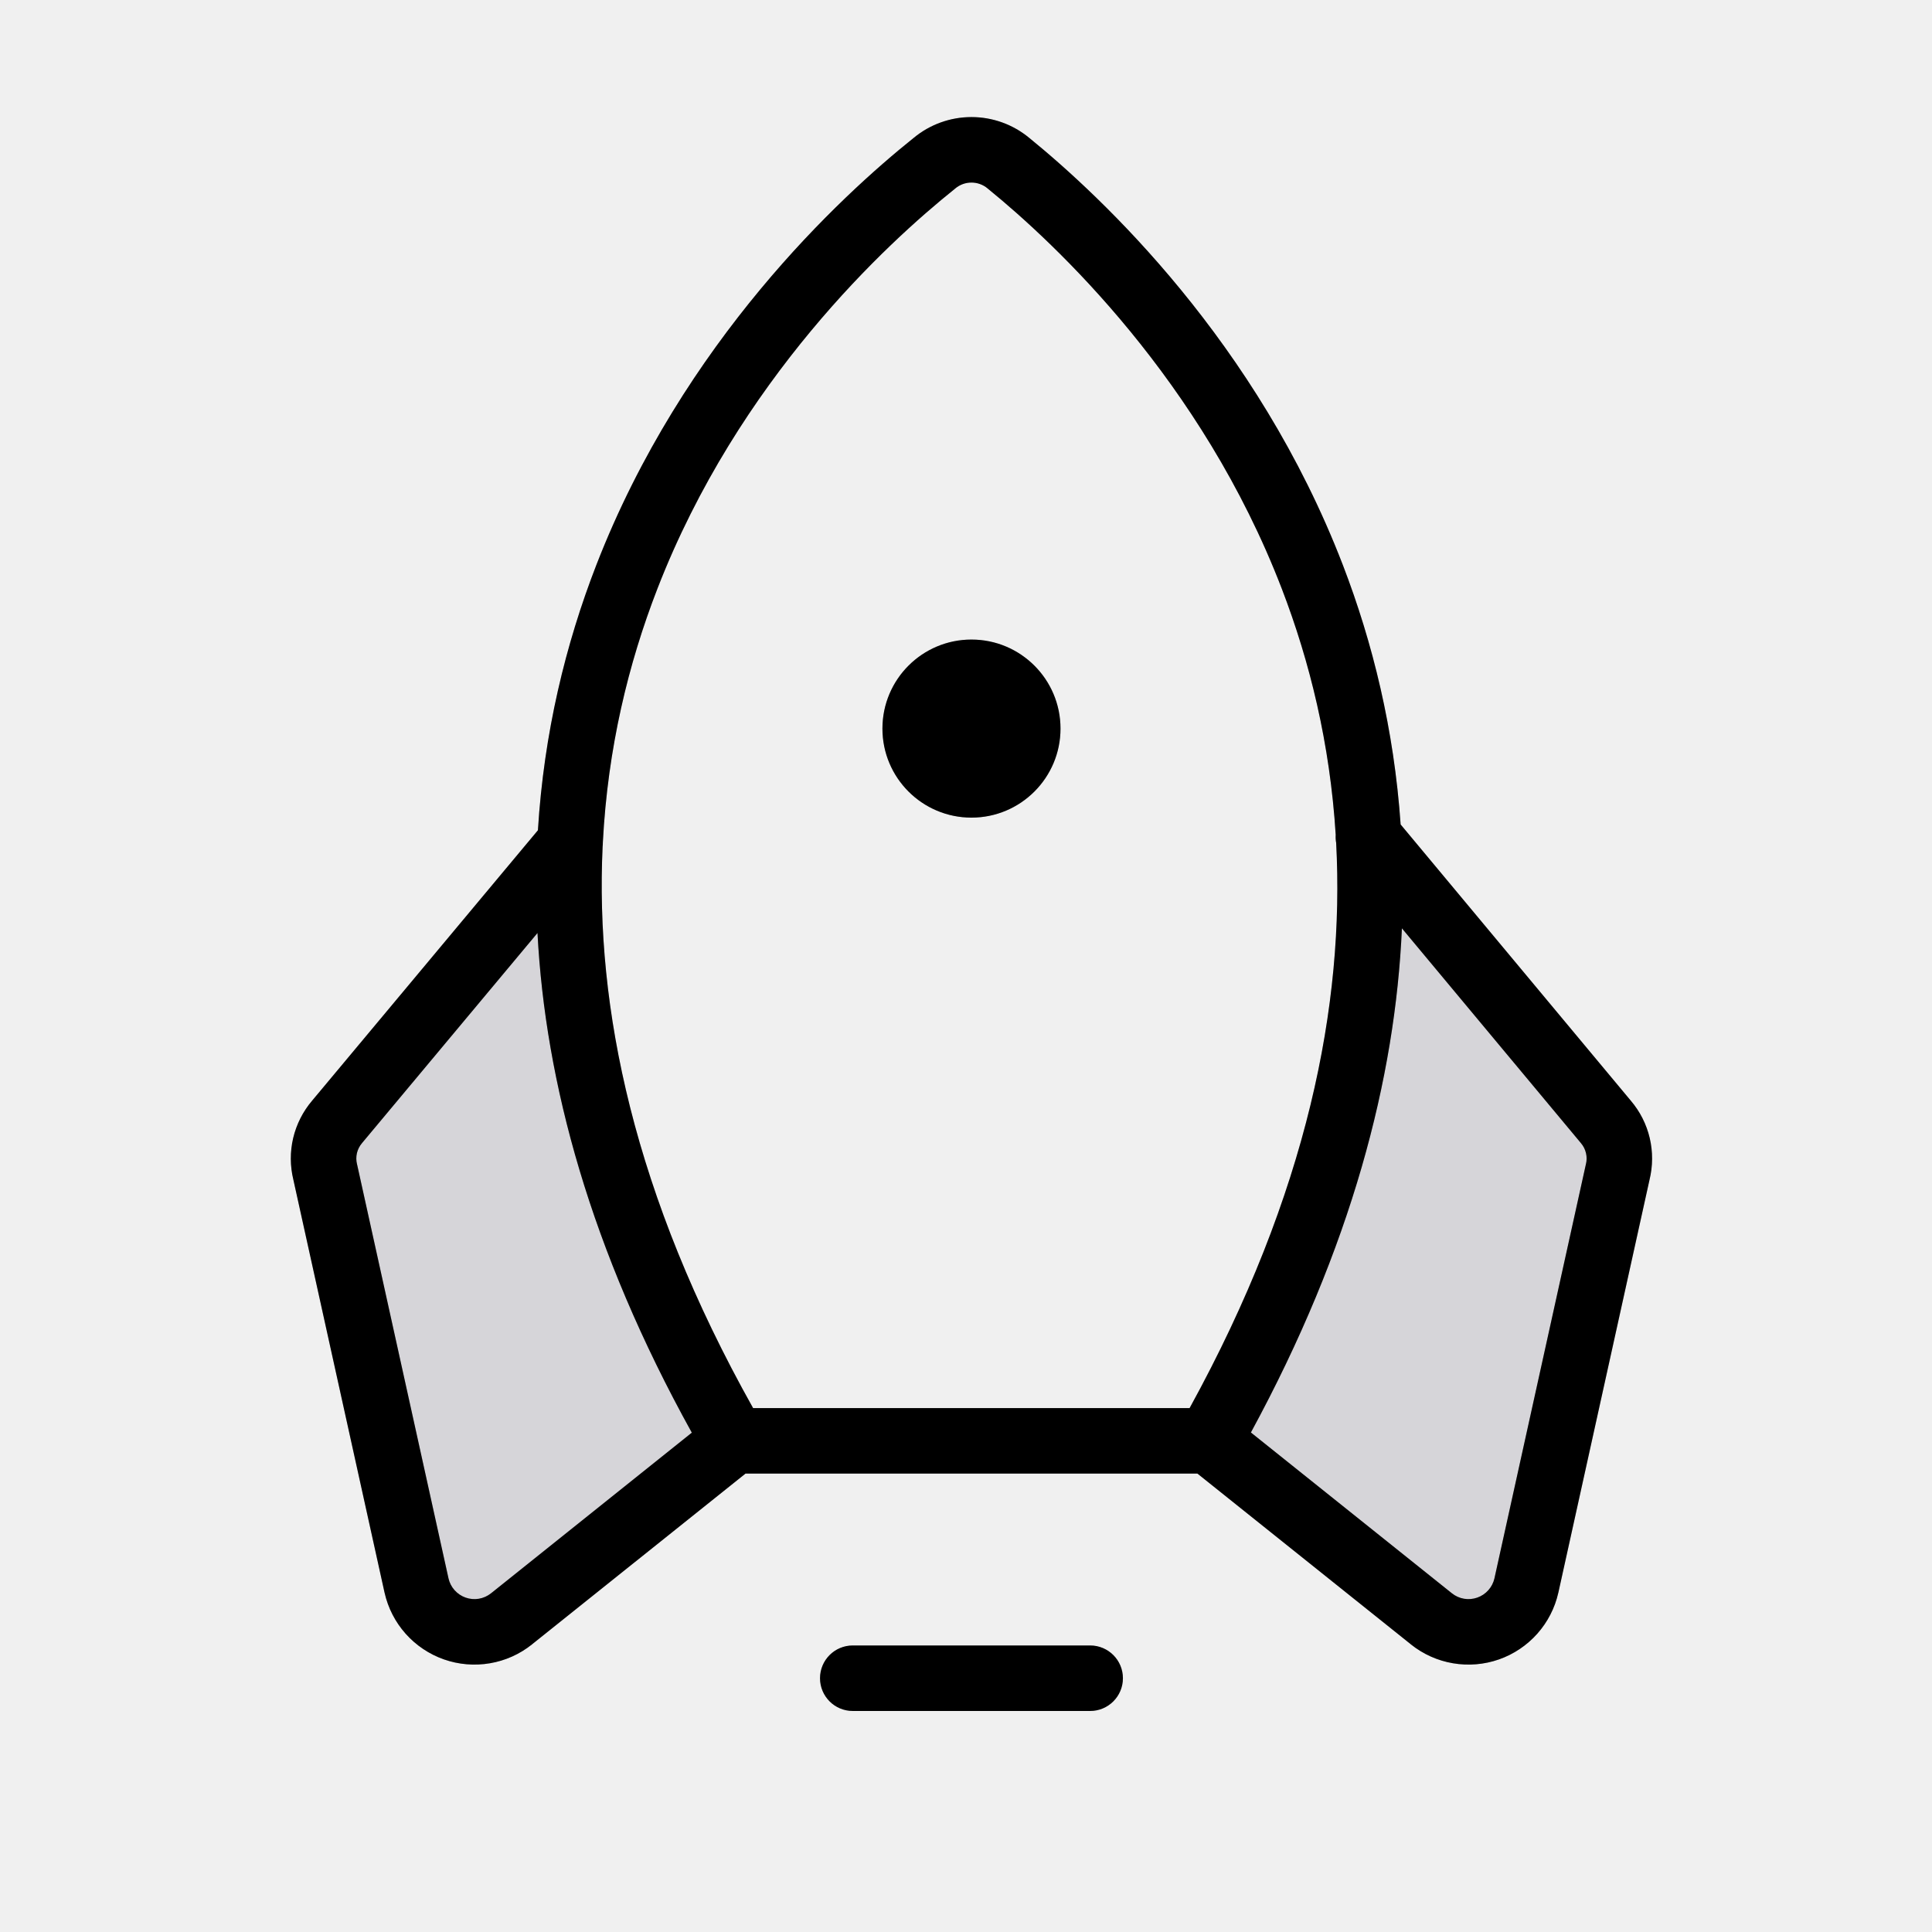
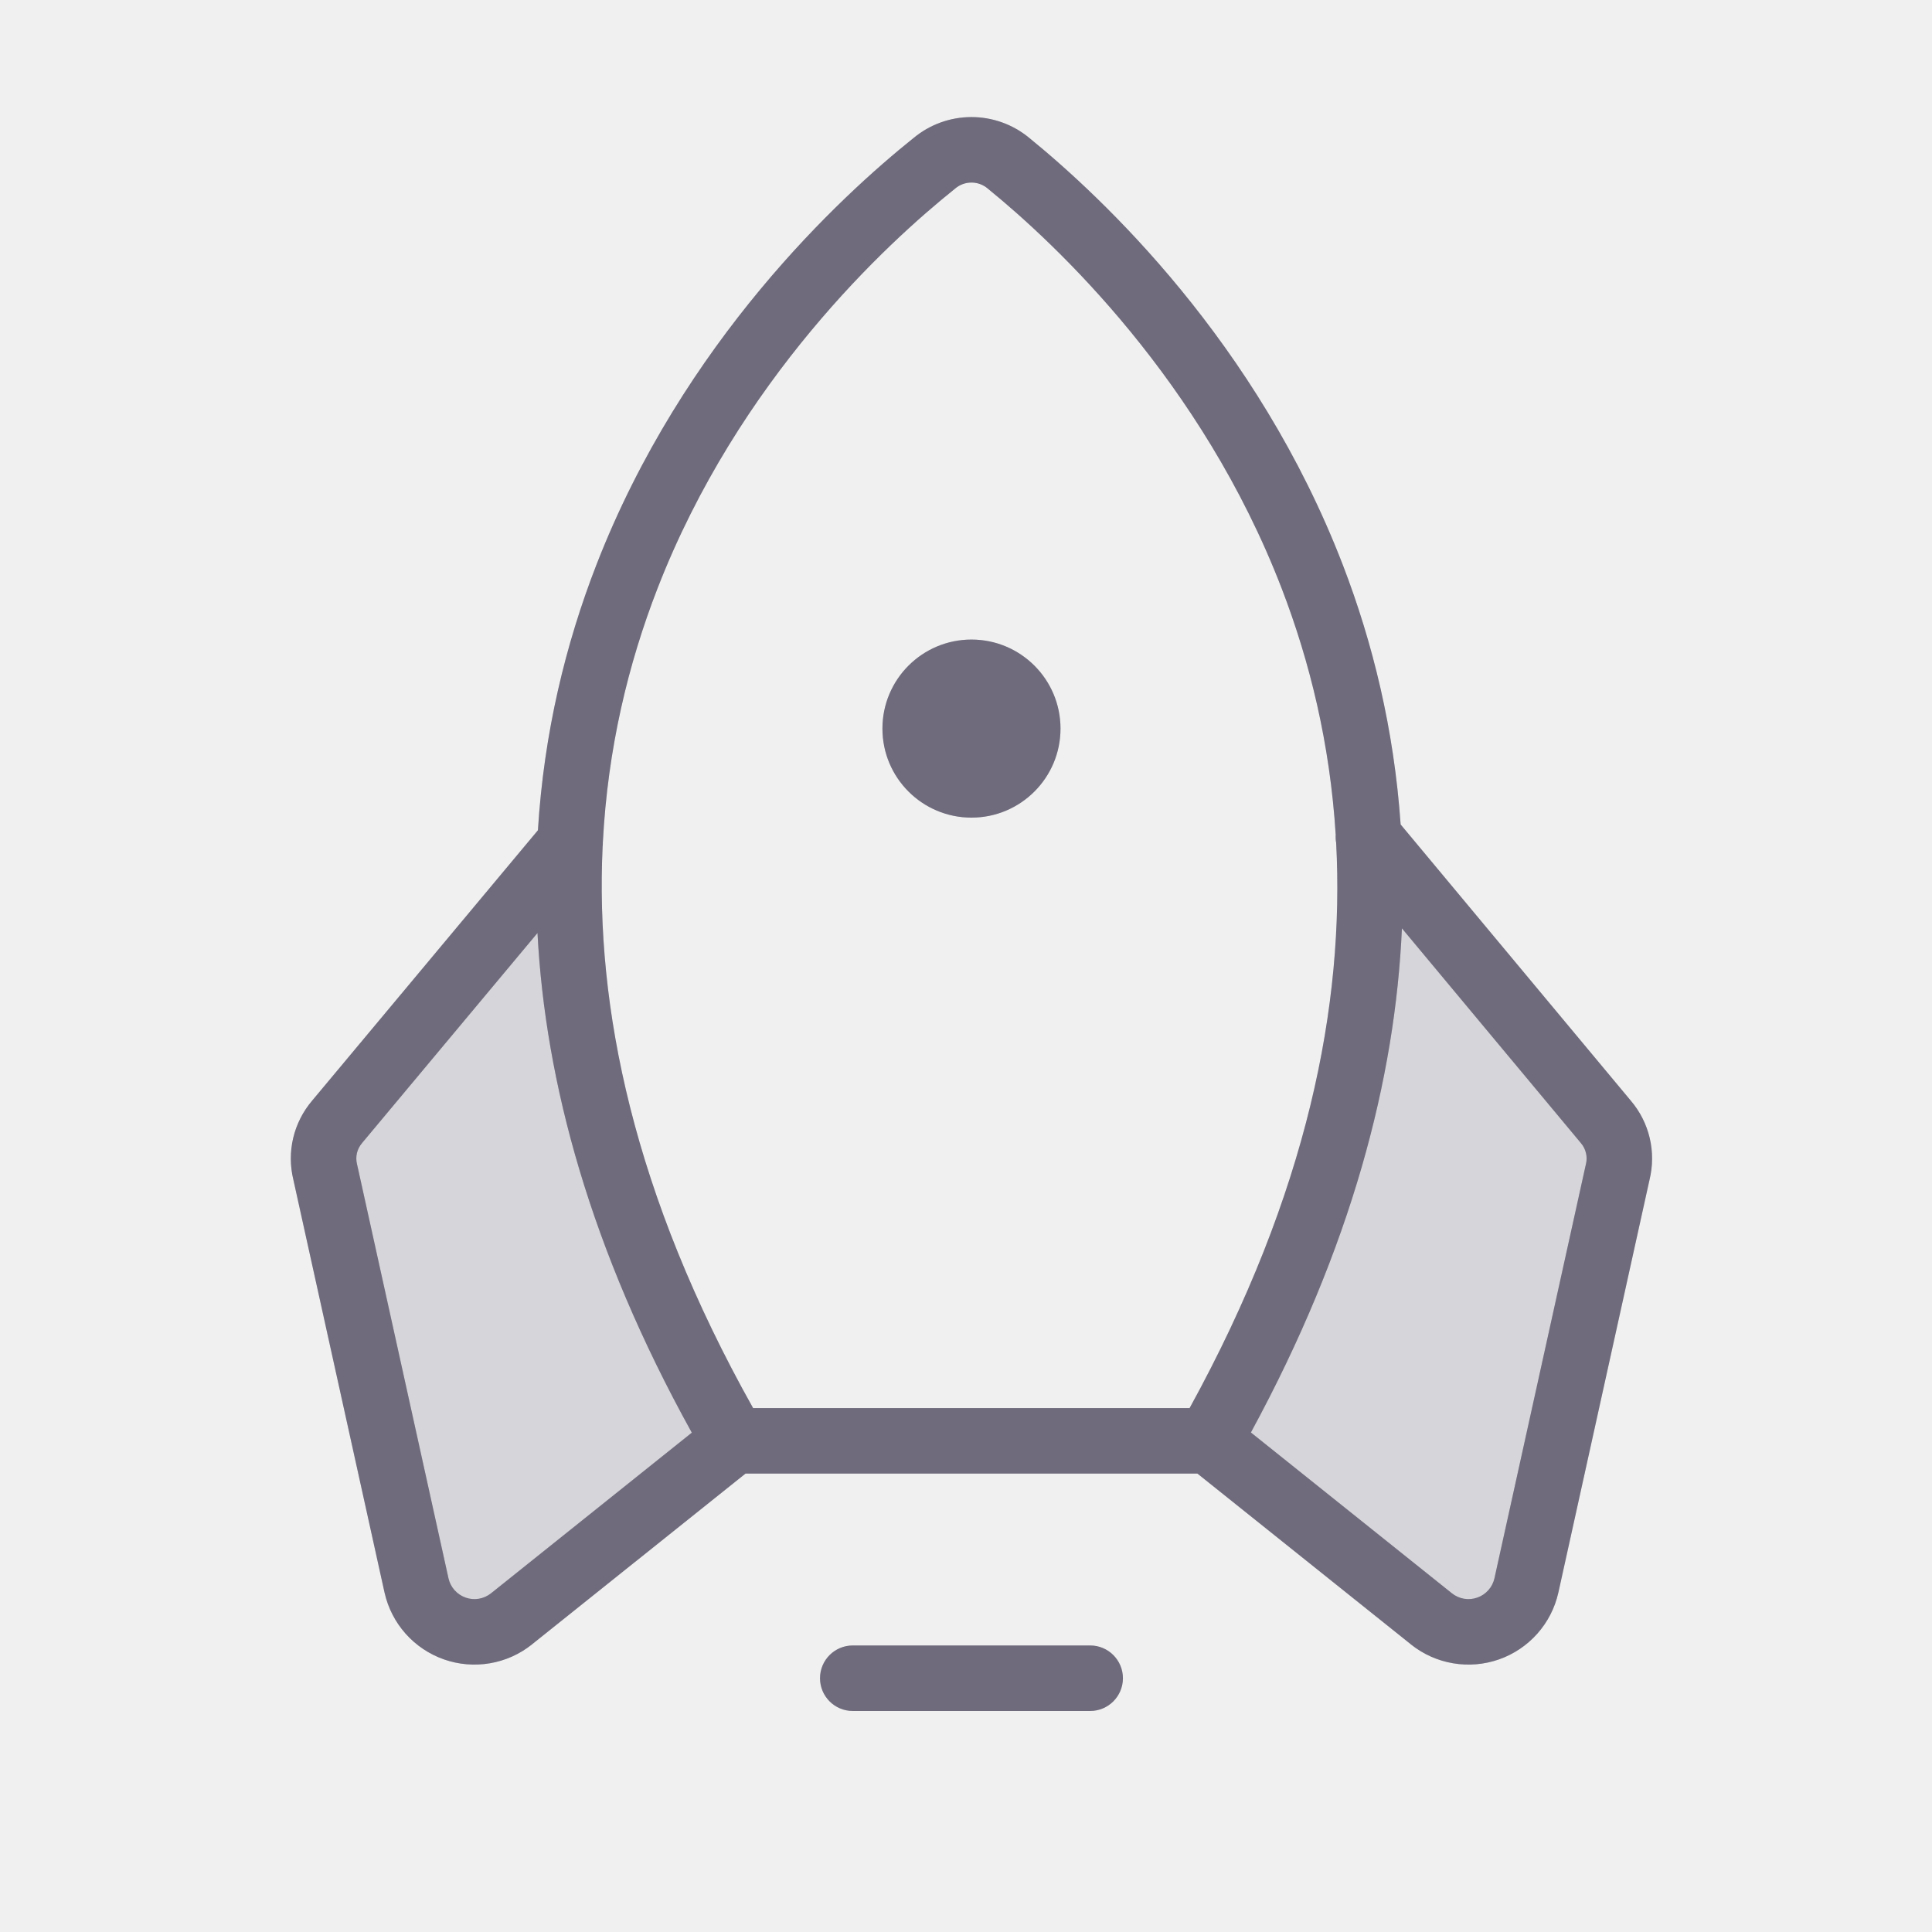
<svg xmlns="http://www.w3.org/2000/svg" width="1em" height="1em" viewBox="0 0 59 58" fill="none">
  <g opacity="0.2">
    <path fill-rule="evenodd" clip-rule="evenodd" d="M48.902 33.622L41.788 25.08C42.06 30.314 40.768 36.409 36.781 43.364L43.578 48.801C43.819 48.993 44.106 49.12 44.411 49.171C44.715 49.221 45.027 49.192 45.318 49.088C45.608 48.983 45.867 48.807 46.07 48.574C46.273 48.342 46.413 48.061 46.478 47.759L49.264 35.163C49.332 34.895 49.334 34.616 49.271 34.348C49.208 34.08 49.081 33.831 48.902 33.622ZM10.296 33.758L17.41 25.239C17.138 30.473 18.429 36.567 22.417 43.5L15.62 48.938C15.38 49.129 15.095 49.257 14.792 49.308C14.489 49.36 14.177 49.333 13.887 49.231C13.597 49.129 13.338 48.955 13.134 48.726C12.93 48.496 12.787 48.218 12.72 47.918L9.933 35.298C9.866 35.031 9.864 34.752 9.927 34.484C9.99 34.216 10.116 33.967 10.296 33.758Z" fill="#4B465C" />
    <path fill-rule="evenodd" clip-rule="evenodd" d="M48.902 33.622L41.788 25.08C42.06 30.314 40.768 36.409 36.781 43.364L43.578 48.801C43.819 48.993 44.106 49.12 44.411 49.171C44.715 49.221 45.027 49.192 45.318 49.088C45.608 48.983 45.867 48.807 46.07 48.574C46.273 48.342 46.413 48.061 46.478 47.759L49.264 35.163C49.332 34.895 49.334 34.616 49.271 34.348C49.208 34.08 49.081 33.831 48.902 33.622ZM10.296 33.758L17.41 25.239C17.138 30.473 18.429 36.567 22.417 43.5L15.62 48.938C15.38 49.129 15.095 49.257 14.792 49.308C14.489 49.36 14.177 49.333 13.887 49.231C13.597 49.129 13.338 48.955 13.134 48.726C12.93 48.496 12.787 48.218 12.72 47.918L9.933 35.298C9.866 35.031 9.864 34.752 9.927 34.484C9.99 34.216 10.116 33.967 10.296 33.758Z" fill="white" fill-opacity="0.2" />
  </g>
-   <path fill-rule="evenodd" clip-rule="evenodd" d="M27.902 3.711C28.398 3.3 29.022 3.075 29.667 3.075C30.313 3.075 30.938 3.301 31.435 3.714C33.632 5.502 38.386 9.939 41.011 16.761C41.922 19.13 42.571 21.774 42.773 24.678L49.802 33.113C50.083 33.442 50.281 33.834 50.38 34.255C50.478 34.673 50.476 35.109 50.374 35.527L47.59 48.134L47.589 48.137C47.485 48.602 47.264 49.033 46.947 49.39C46.63 49.746 46.228 50.017 45.778 50.175C45.328 50.333 44.845 50.374 44.375 50.294C43.904 50.215 43.462 50.017 43.089 49.719L43.089 49.718L36.566 44.5H22.767L16.244 49.718L16.244 49.719C15.871 50.017 15.429 50.215 14.959 50.294C14.489 50.374 14.006 50.333 13.556 50.175C13.106 50.017 12.703 49.746 12.386 49.39C12.069 49.033 11.848 48.602 11.744 48.137L11.743 48.134L8.959 35.527C8.857 35.109 8.855 34.673 8.953 34.255C9.053 33.834 9.251 33.442 9.532 33.112L16.427 24.855C16.611 21.877 17.273 19.169 18.213 16.749C20.864 9.925 25.68 5.49 27.902 3.711ZM40.804 25.238C40.789 25.157 40.785 25.075 40.79 24.993C40.616 22.213 40 19.705 39.144 17.479C36.695 11.114 32.233 6.942 30.168 5.262L30.158 5.254L30.158 5.253C30.02 5.138 29.846 5.075 29.667 5.075C29.487 5.075 29.313 5.138 29.175 5.253L29.159 5.267C27.072 6.936 22.55 11.107 20.078 17.473C19.189 19.762 18.559 22.349 18.41 25.224C18.41 25.267 18.408 25.311 18.403 25.354C18.174 30.253 19.343 35.984 22.998 42.5H36.329C39.938 35.932 41.065 30.163 40.804 25.238ZM48.27 34.398L42.812 27.849C42.609 32.435 41.275 37.584 38.2 43.246L44.338 48.156C44.446 48.242 44.573 48.3 44.709 48.323C44.845 48.346 44.984 48.334 45.114 48.288C45.245 48.242 45.361 48.164 45.452 48.061C45.544 47.959 45.607 47.834 45.638 47.7L45.638 47.699L48.424 35.083L48.427 35.068L48.431 35.054C48.459 34.943 48.46 34.825 48.433 34.713C48.407 34.601 48.354 34.496 48.279 34.409L48.27 34.398L48.27 34.398ZM16.414 27.992L11.063 34.399L11.055 34.409L11.055 34.409C10.98 34.496 10.927 34.601 10.9 34.713C10.874 34.825 10.875 34.943 10.903 35.054C10.905 35.064 10.908 35.073 10.91 35.083L13.696 47.699L13.696 47.7C13.726 47.834 13.79 47.959 13.881 48.061C13.973 48.164 14.089 48.242 14.219 48.288C14.349 48.334 14.489 48.346 14.624 48.323C14.76 48.3 14.888 48.242 14.996 48.156L21.127 43.251C18.023 37.647 16.652 32.544 16.414 27.992ZM25.042 50.75C25.042 50.198 25.489 49.75 26.042 49.75H33.292C33.844 49.75 34.292 50.198 34.292 50.75C34.292 51.302 33.844 51.75 33.292 51.75H26.042C25.489 51.75 25.042 51.302 25.042 50.75ZM32.386 21.75C32.386 23.252 31.168 24.469 29.667 24.469C28.165 24.469 26.948 23.252 26.948 21.75C26.948 20.248 28.165 19.031 29.667 19.031C31.168 19.031 32.386 20.248 32.386 21.75Z" fill="currentColor" />
-   <path fill-rule="evenodd" clip-rule="evenodd" d="M27.902 3.711C28.398 3.3 29.022 3.075 29.667 3.075C30.313 3.075 30.938 3.301 31.435 3.714C33.632 5.502 38.386 9.939 41.011 16.761C41.922 19.13 42.571 21.774 42.773 24.678L49.802 33.113C50.083 33.442 50.281 33.834 50.38 34.255C50.478 34.673 50.476 35.109 50.374 35.527L47.59 48.134L47.589 48.137C47.485 48.602 47.264 49.033 46.947 49.39C46.63 49.746 46.228 50.017 45.778 50.175C45.328 50.333 44.845 50.374 44.375 50.294C43.904 50.215 43.462 50.017 43.089 49.719L43.089 49.718L36.566 44.5H22.767L16.244 49.718L16.244 49.719C15.871 50.017 15.429 50.215 14.959 50.294C14.489 50.374 14.006 50.333 13.556 50.175C13.106 50.017 12.703 49.746 12.386 49.39C12.069 49.033 11.848 48.602 11.744 48.137L11.743 48.134L8.959 35.527C8.857 35.109 8.855 34.673 8.953 34.255C9.053 33.834 9.251 33.442 9.532 33.112L16.427 24.855C16.611 21.877 17.273 19.169 18.213 16.749C20.864 9.925 25.68 5.49 27.902 3.711ZM40.804 25.238C40.789 25.157 40.785 25.075 40.79 24.993C40.616 22.213 40 19.705 39.144 17.479C36.695 11.114 32.233 6.942 30.168 5.262L30.158 5.254L30.158 5.253C30.02 5.138 29.846 5.075 29.667 5.075C29.487 5.075 29.313 5.138 29.175 5.253L29.159 5.267C27.072 6.936 22.55 11.107 20.078 17.473C19.189 19.762 18.559 22.349 18.41 25.224C18.41 25.267 18.408 25.311 18.403 25.354C18.174 30.253 19.343 35.984 22.998 42.5H36.329C39.938 35.932 41.065 30.163 40.804 25.238ZM48.27 34.398L42.812 27.849C42.609 32.435 41.275 37.584 38.2 43.246L44.338 48.156C44.446 48.242 44.573 48.3 44.709 48.323C44.845 48.346 44.984 48.334 45.114 48.288C45.245 48.242 45.361 48.164 45.452 48.061C45.544 47.959 45.607 47.834 45.638 47.7L45.638 47.699L48.424 35.083L48.427 35.068L48.431 35.054C48.459 34.943 48.46 34.825 48.433 34.713C48.407 34.601 48.354 34.496 48.279 34.409L48.27 34.398L48.27 34.398ZM16.414 27.992L11.063 34.399L11.055 34.409L11.055 34.409C10.98 34.496 10.927 34.601 10.9 34.713C10.874 34.825 10.875 34.943 10.903 35.054C10.905 35.064 10.908 35.073 10.91 35.083L13.696 47.699L13.696 47.7C13.726 47.834 13.79 47.959 13.881 48.061C13.973 48.164 14.089 48.242 14.219 48.288C14.349 48.334 14.489 48.346 14.624 48.323C14.76 48.3 14.888 48.242 14.996 48.156L21.127 43.251C18.023 37.647 16.652 32.544 16.414 27.992ZM25.042 50.75C25.042 50.198 25.489 49.75 26.042 49.75H33.292C33.844 49.75 34.292 50.198 34.292 50.75C34.292 51.302 33.844 51.75 33.292 51.75H26.042C25.489 51.75 25.042 51.302 25.042 50.75ZM32.386 21.75C32.386 23.252 31.168 24.469 29.667 24.469C28.165 24.469 26.948 23.252 26.948 21.75C26.948 20.248 28.165 19.031 29.667 19.031C31.168 19.031 32.386 20.248 32.386 21.75Z" fill="currentColor" fill-opacity="0.2" />
+   <path fill-rule="evenodd" clip-rule="evenodd" d="M27.902 3.711C28.398 3.3 29.022 3.075 29.667 3.075C30.313 3.075 30.938 3.301 31.435 3.714C33.632 5.502 38.386 9.939 41.011 16.761C41.922 19.13 42.571 21.774 42.773 24.678L49.802 33.113C50.083 33.442 50.281 33.834 50.38 34.255C50.478 34.673 50.476 35.109 50.374 35.527L47.59 48.134L47.589 48.137C47.485 48.602 47.264 49.033 46.947 49.39C46.63 49.746 46.228 50.017 45.778 50.175C45.328 50.333 44.845 50.374 44.375 50.294C43.904 50.215 43.462 50.017 43.089 49.719L43.089 49.718L36.566 44.5H22.767L16.244 49.718L16.244 49.719C15.871 50.017 15.429 50.215 14.959 50.294C14.489 50.374 14.006 50.333 13.556 50.175C13.106 50.017 12.703 49.746 12.386 49.39C12.069 49.033 11.848 48.602 11.744 48.137L11.743 48.134L8.959 35.527C8.857 35.109 8.855 34.673 8.953 34.255C9.053 33.834 9.251 33.442 9.532 33.112L16.427 24.855C16.611 21.877 17.273 19.169 18.213 16.749C20.864 9.925 25.68 5.49 27.902 3.711ZM40.804 25.238C40.789 25.157 40.785 25.075 40.79 24.993C40.616 22.213 40 19.705 39.144 17.479C36.695 11.114 32.233 6.942 30.168 5.262L30.158 5.254L30.158 5.253C30.02 5.138 29.846 5.075 29.667 5.075C29.487 5.075 29.313 5.138 29.175 5.253L29.159 5.267C27.072 6.936 22.55 11.107 20.078 17.473C19.189 19.762 18.559 22.349 18.41 25.224C18.41 25.267 18.408 25.311 18.403 25.354C18.174 30.253 19.343 35.984 22.998 42.5H36.329C39.938 35.932 41.065 30.163 40.804 25.238ZM48.27 34.398L42.812 27.849C42.609 32.435 41.275 37.584 38.2 43.246L44.338 48.156C44.446 48.242 44.573 48.3 44.709 48.323C44.845 48.346 44.984 48.334 45.114 48.288C45.245 48.242 45.361 48.164 45.452 48.061C45.544 47.959 45.607 47.834 45.638 47.7L45.638 47.699L48.424 35.083L48.427 35.068L48.431 35.054C48.459 34.943 48.46 34.825 48.433 34.713C48.407 34.601 48.354 34.496 48.279 34.409L48.27 34.398L48.27 34.398ZM16.414 27.992L11.063 34.399L11.055 34.409L11.055 34.409C10.98 34.496 10.927 34.601 10.9 34.713C10.874 34.825 10.875 34.943 10.903 35.054C10.905 35.064 10.908 35.073 10.91 35.083L13.696 47.699L13.696 47.7C13.726 47.834 13.79 47.959 13.881 48.061C13.973 48.164 14.089 48.242 14.219 48.288C14.349 48.334 14.489 48.346 14.624 48.323C14.76 48.3 14.888 48.242 14.996 48.156L21.127 43.251C18.023 37.647 16.652 32.544 16.414 27.992ZM25.042 50.75C25.042 50.198 25.489 49.75 26.042 49.75H33.292C33.844 49.75 34.292 50.198 34.292 50.75C34.292 51.302 33.844 51.75 33.292 51.75H26.042C25.489 51.75 25.042 51.302 25.042 50.75ZM32.386 21.75C32.386 23.252 31.168 24.469 29.667 24.469C28.165 24.469 26.948 23.252 26.948 21.75C26.948 20.248 28.165 19.031 29.667 19.031C31.168 19.031 32.386 20.248 32.386 21.75Z" fill="#4B465C" />
+   <path fill-rule="evenodd" clip-rule="evenodd" d="M27.902 3.711C28.398 3.3 29.022 3.075 29.667 3.075C30.313 3.075 30.938 3.301 31.435 3.714C33.632 5.502 38.386 9.939 41.011 16.761C41.922 19.13 42.571 21.774 42.773 24.678L49.802 33.113C50.083 33.442 50.281 33.834 50.38 34.255C50.478 34.673 50.476 35.109 50.374 35.527L47.59 48.134L47.589 48.137C47.485 48.602 47.264 49.033 46.947 49.39C46.63 49.746 46.228 50.017 45.778 50.175C45.328 50.333 44.845 50.374 44.375 50.294C43.904 50.215 43.462 50.017 43.089 49.719L43.089 49.718L36.566 44.5H22.767L16.244 49.718L16.244 49.719C15.871 50.017 15.429 50.215 14.959 50.294C14.489 50.374 14.006 50.333 13.556 50.175C13.106 50.017 12.703 49.746 12.386 49.39C12.069 49.033 11.848 48.602 11.744 48.137L11.743 48.134L8.959 35.527C8.857 35.109 8.855 34.673 8.953 34.255C9.053 33.834 9.251 33.442 9.532 33.112L16.427 24.855C16.611 21.877 17.273 19.169 18.213 16.749C20.864 9.925 25.68 5.49 27.902 3.711ZM40.804 25.238C40.789 25.157 40.785 25.075 40.79 24.993C40.616 22.213 40 19.705 39.144 17.479C36.695 11.114 32.233 6.942 30.168 5.262L30.158 5.254L30.158 5.253C30.02 5.138 29.846 5.075 29.667 5.075C29.487 5.075 29.313 5.138 29.175 5.253L29.159 5.267C27.072 6.936 22.55 11.107 20.078 17.473C19.189 19.762 18.559 22.349 18.41 25.224C18.41 25.267 18.408 25.311 18.403 25.354C18.174 30.253 19.343 35.984 22.998 42.5H36.329C39.938 35.932 41.065 30.163 40.804 25.238ZM48.27 34.398L42.812 27.849C42.609 32.435 41.275 37.584 38.2 43.246L44.338 48.156C44.446 48.242 44.573 48.3 44.709 48.323C44.845 48.346 44.984 48.334 45.114 48.288C45.245 48.242 45.361 48.164 45.452 48.061C45.544 47.959 45.607 47.834 45.638 47.7L45.638 47.699L48.424 35.083L48.427 35.068L48.431 35.054C48.459 34.943 48.46 34.825 48.433 34.713C48.407 34.601 48.354 34.496 48.279 34.409L48.27 34.398L48.27 34.398ZM16.414 27.992L11.063 34.399L11.055 34.409L11.055 34.409C10.98 34.496 10.927 34.601 10.9 34.713C10.874 34.825 10.875 34.943 10.903 35.054C10.905 35.064 10.908 35.073 10.91 35.083L13.696 47.699L13.696 47.7C13.726 47.834 13.79 47.959 13.881 48.061C13.973 48.164 14.089 48.242 14.219 48.288C14.349 48.334 14.489 48.346 14.624 48.323C14.76 48.3 14.888 48.242 14.996 48.156L21.127 43.251C18.023 37.647 16.652 32.544 16.414 27.992ZM25.042 50.75C25.042 50.198 25.489 49.75 26.042 49.75H33.292C33.844 49.75 34.292 50.198 34.292 50.75C34.292 51.302 33.844 51.75 33.292 51.75H26.042C25.489 51.75 25.042 51.302 25.042 50.75ZM32.386 21.75C32.386 23.252 31.168 24.469 29.667 24.469C28.165 24.469 26.948 23.252 26.948 21.75C26.948 20.248 28.165 19.031 29.667 19.031C31.168 19.031 32.386 20.248 32.386 21.75Z" fill="white" fill-opacity="0.2" />
</svg>
